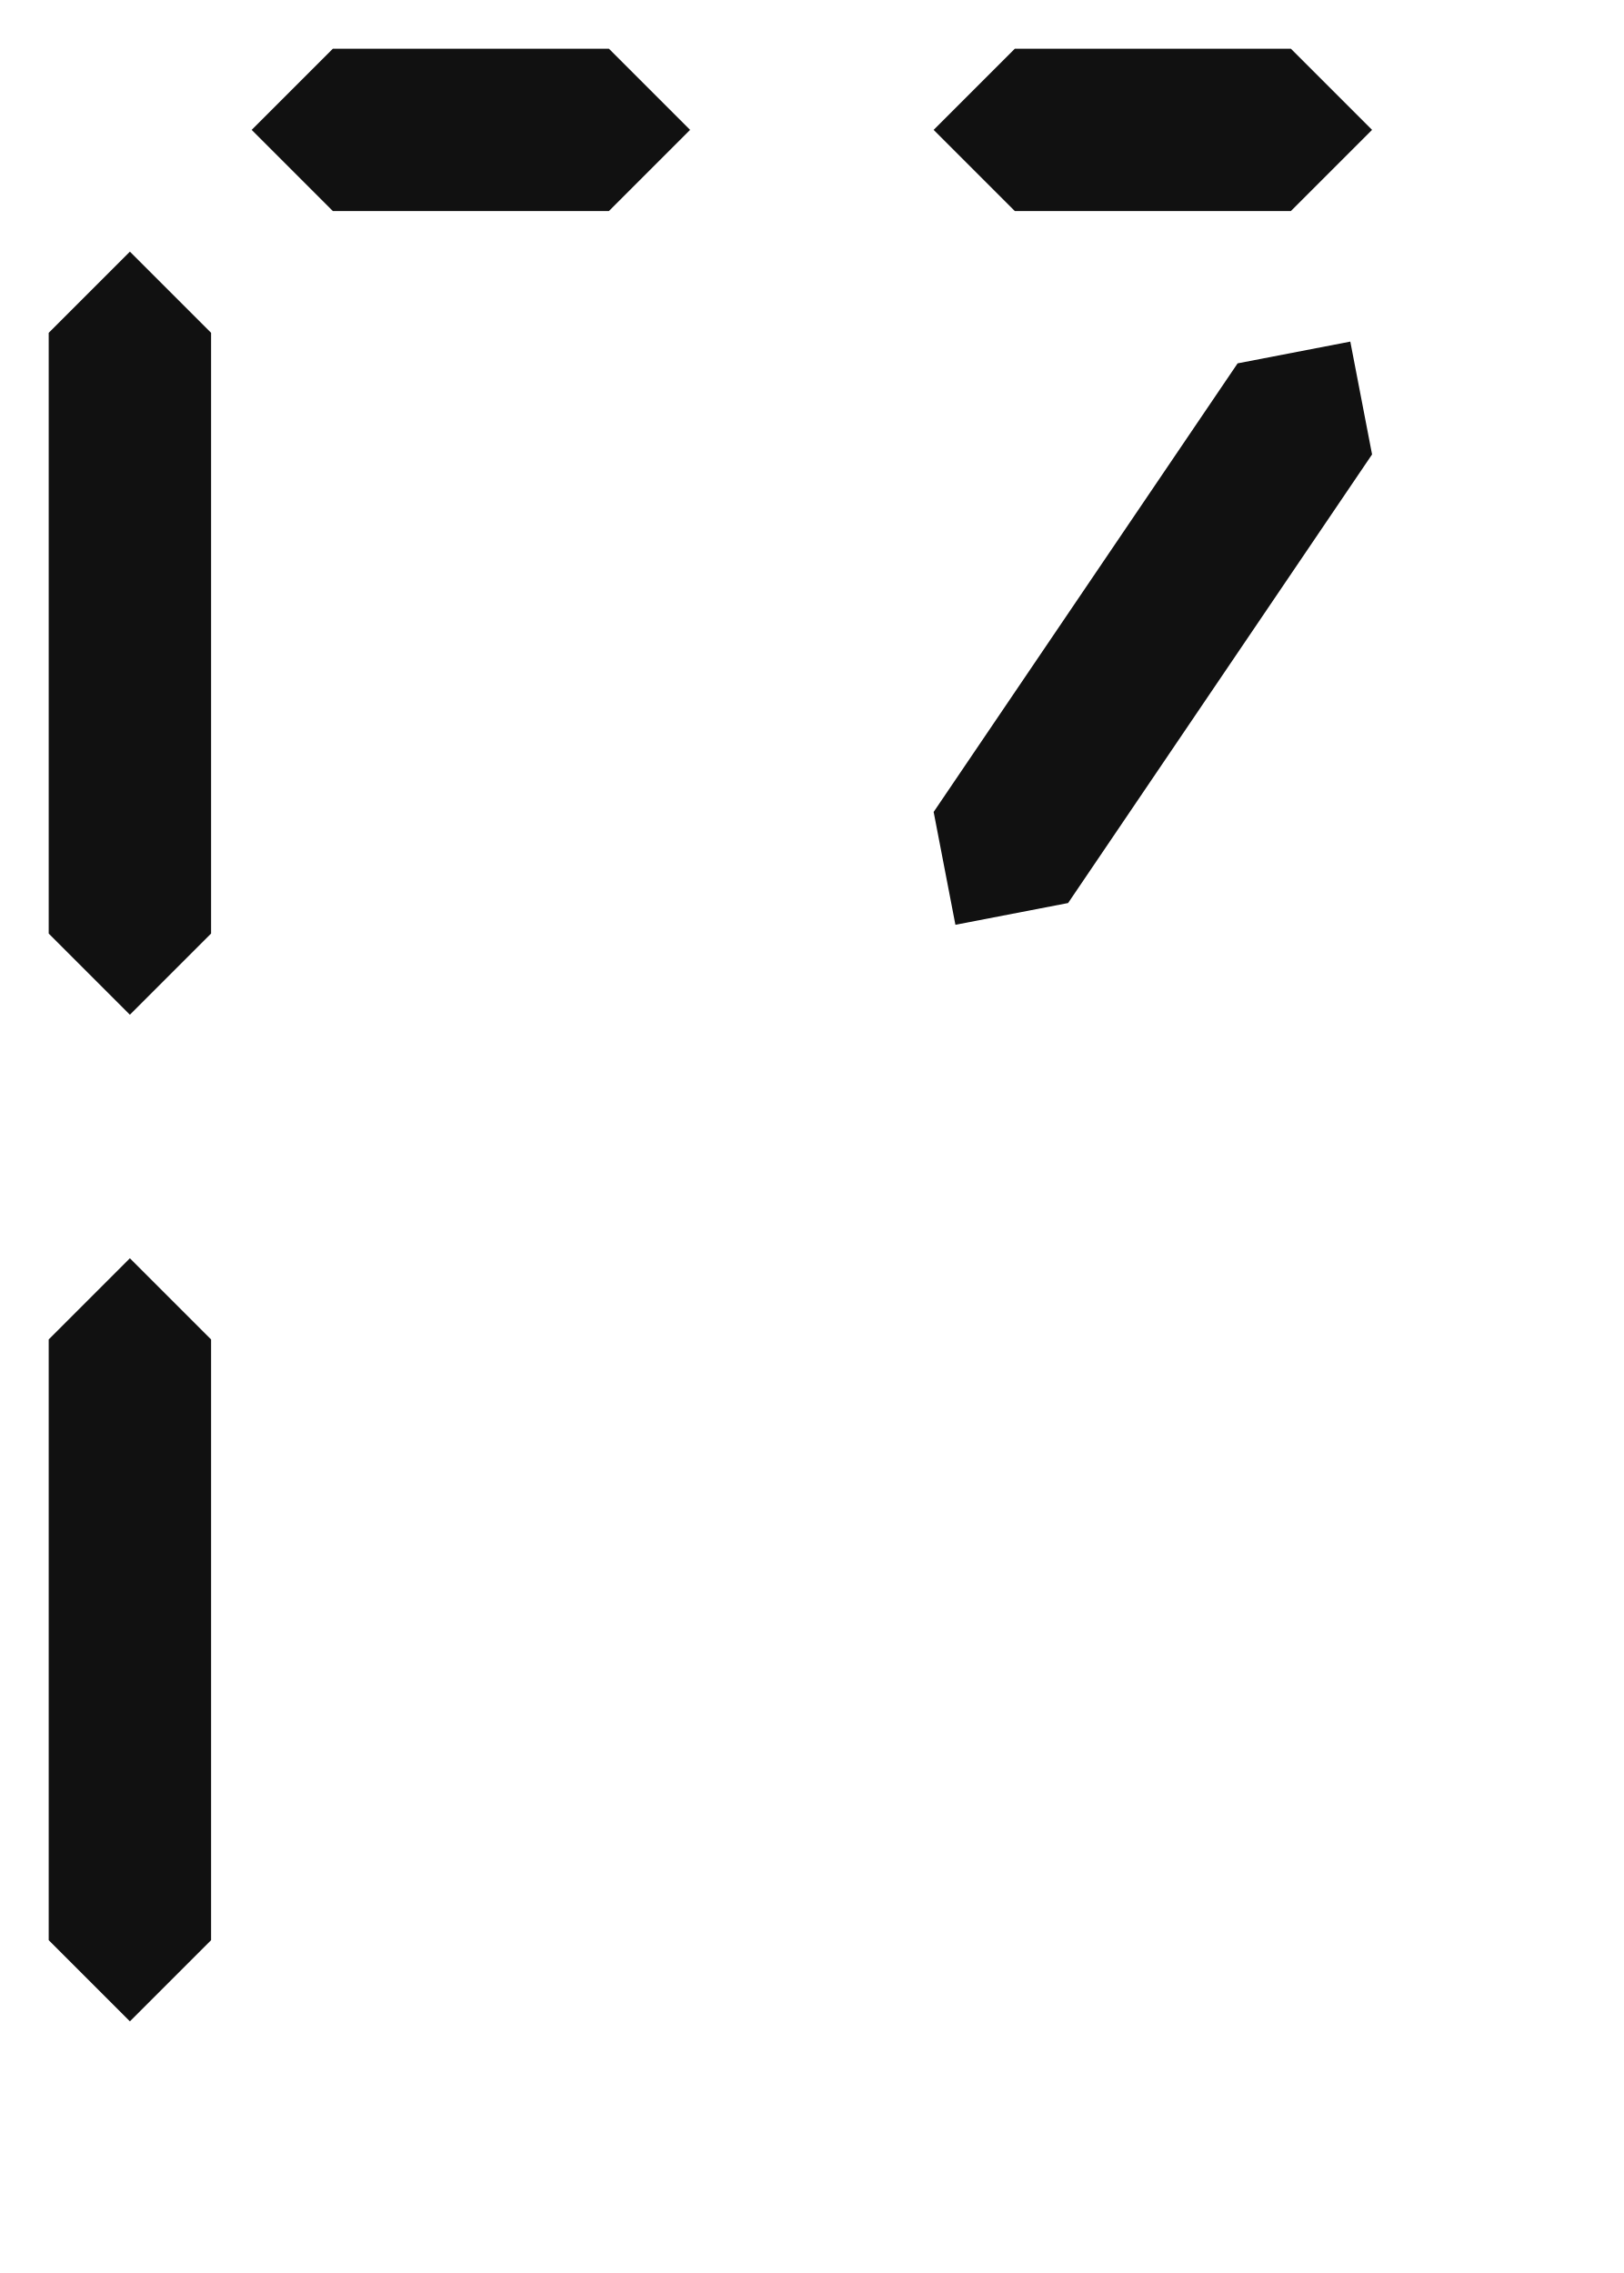
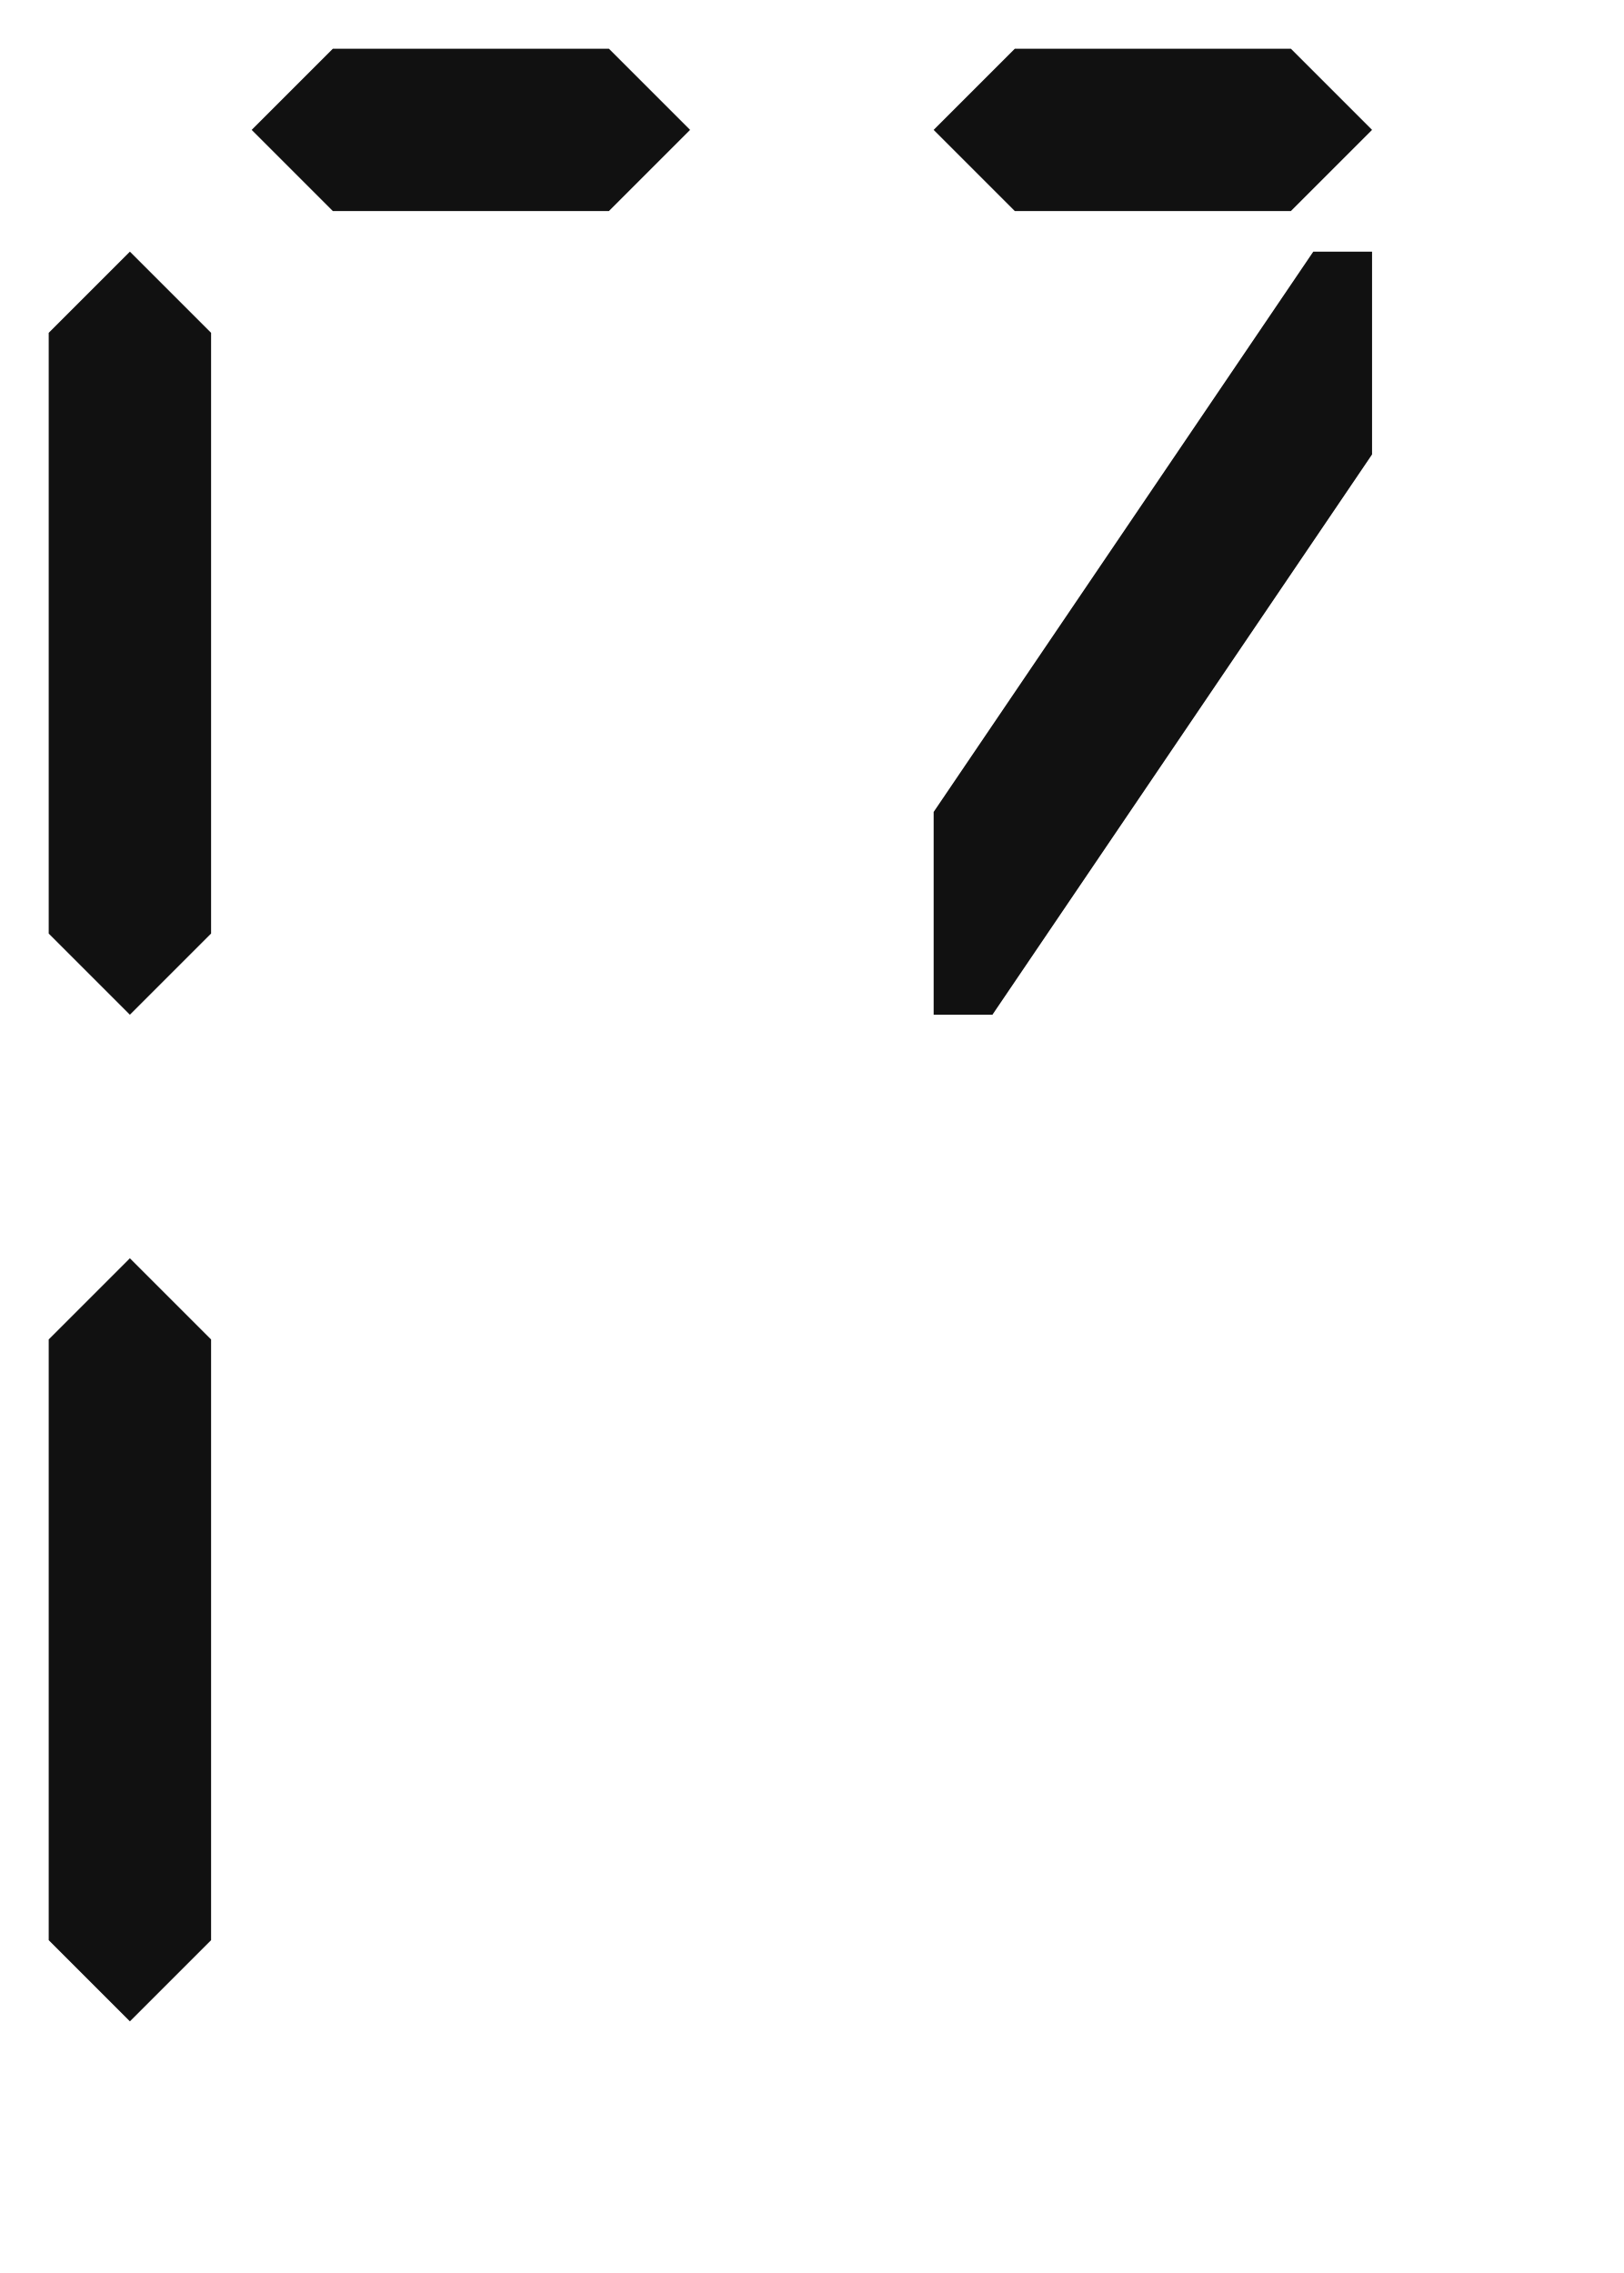
<svg xmlns="http://www.w3.org/2000/svg" viewBox="0 0 100 140" width="100" height="140">
  <polygon data-seg="0" points="15.50,8.00 20.50,13.00 37.50,13.00 42.50,8.00 37.50,3.00 20.50,3.00" fill="#111111" />
  <polygon data-seg="1" points="57.50,8.00 62.50,13.00 79.50,13.00 84.50,8.00 79.50,3.00 62.50,3.00" fill="#111111" />
  <polygon data-seg="2" points="8.00,15.50 3.00,20.50 3.00,57.50 8.00,62.50 13.00,57.50 13.00,20.50" fill="#111111" />
-   <polygon data-seg="5" points="83.16,21.04 76.22,22.38 57.50,50.01 58.84,56.96 65.78,55.62 84.50,27.99" fill="#111111" />
+   <polygon data-seg="5" points="80.88,15.50 84.50,15.50 84.50,27.99 61.12,62.50 57.50,62.50 57.50,50.01" fill="#111111" />
  <polygon data-seg="9" points="8.00,77.50 3.00,82.50 3.00,119.50 8.00,124.50 13.00,119.50 13.00,82.50" fill="#111111" />
</svg>
